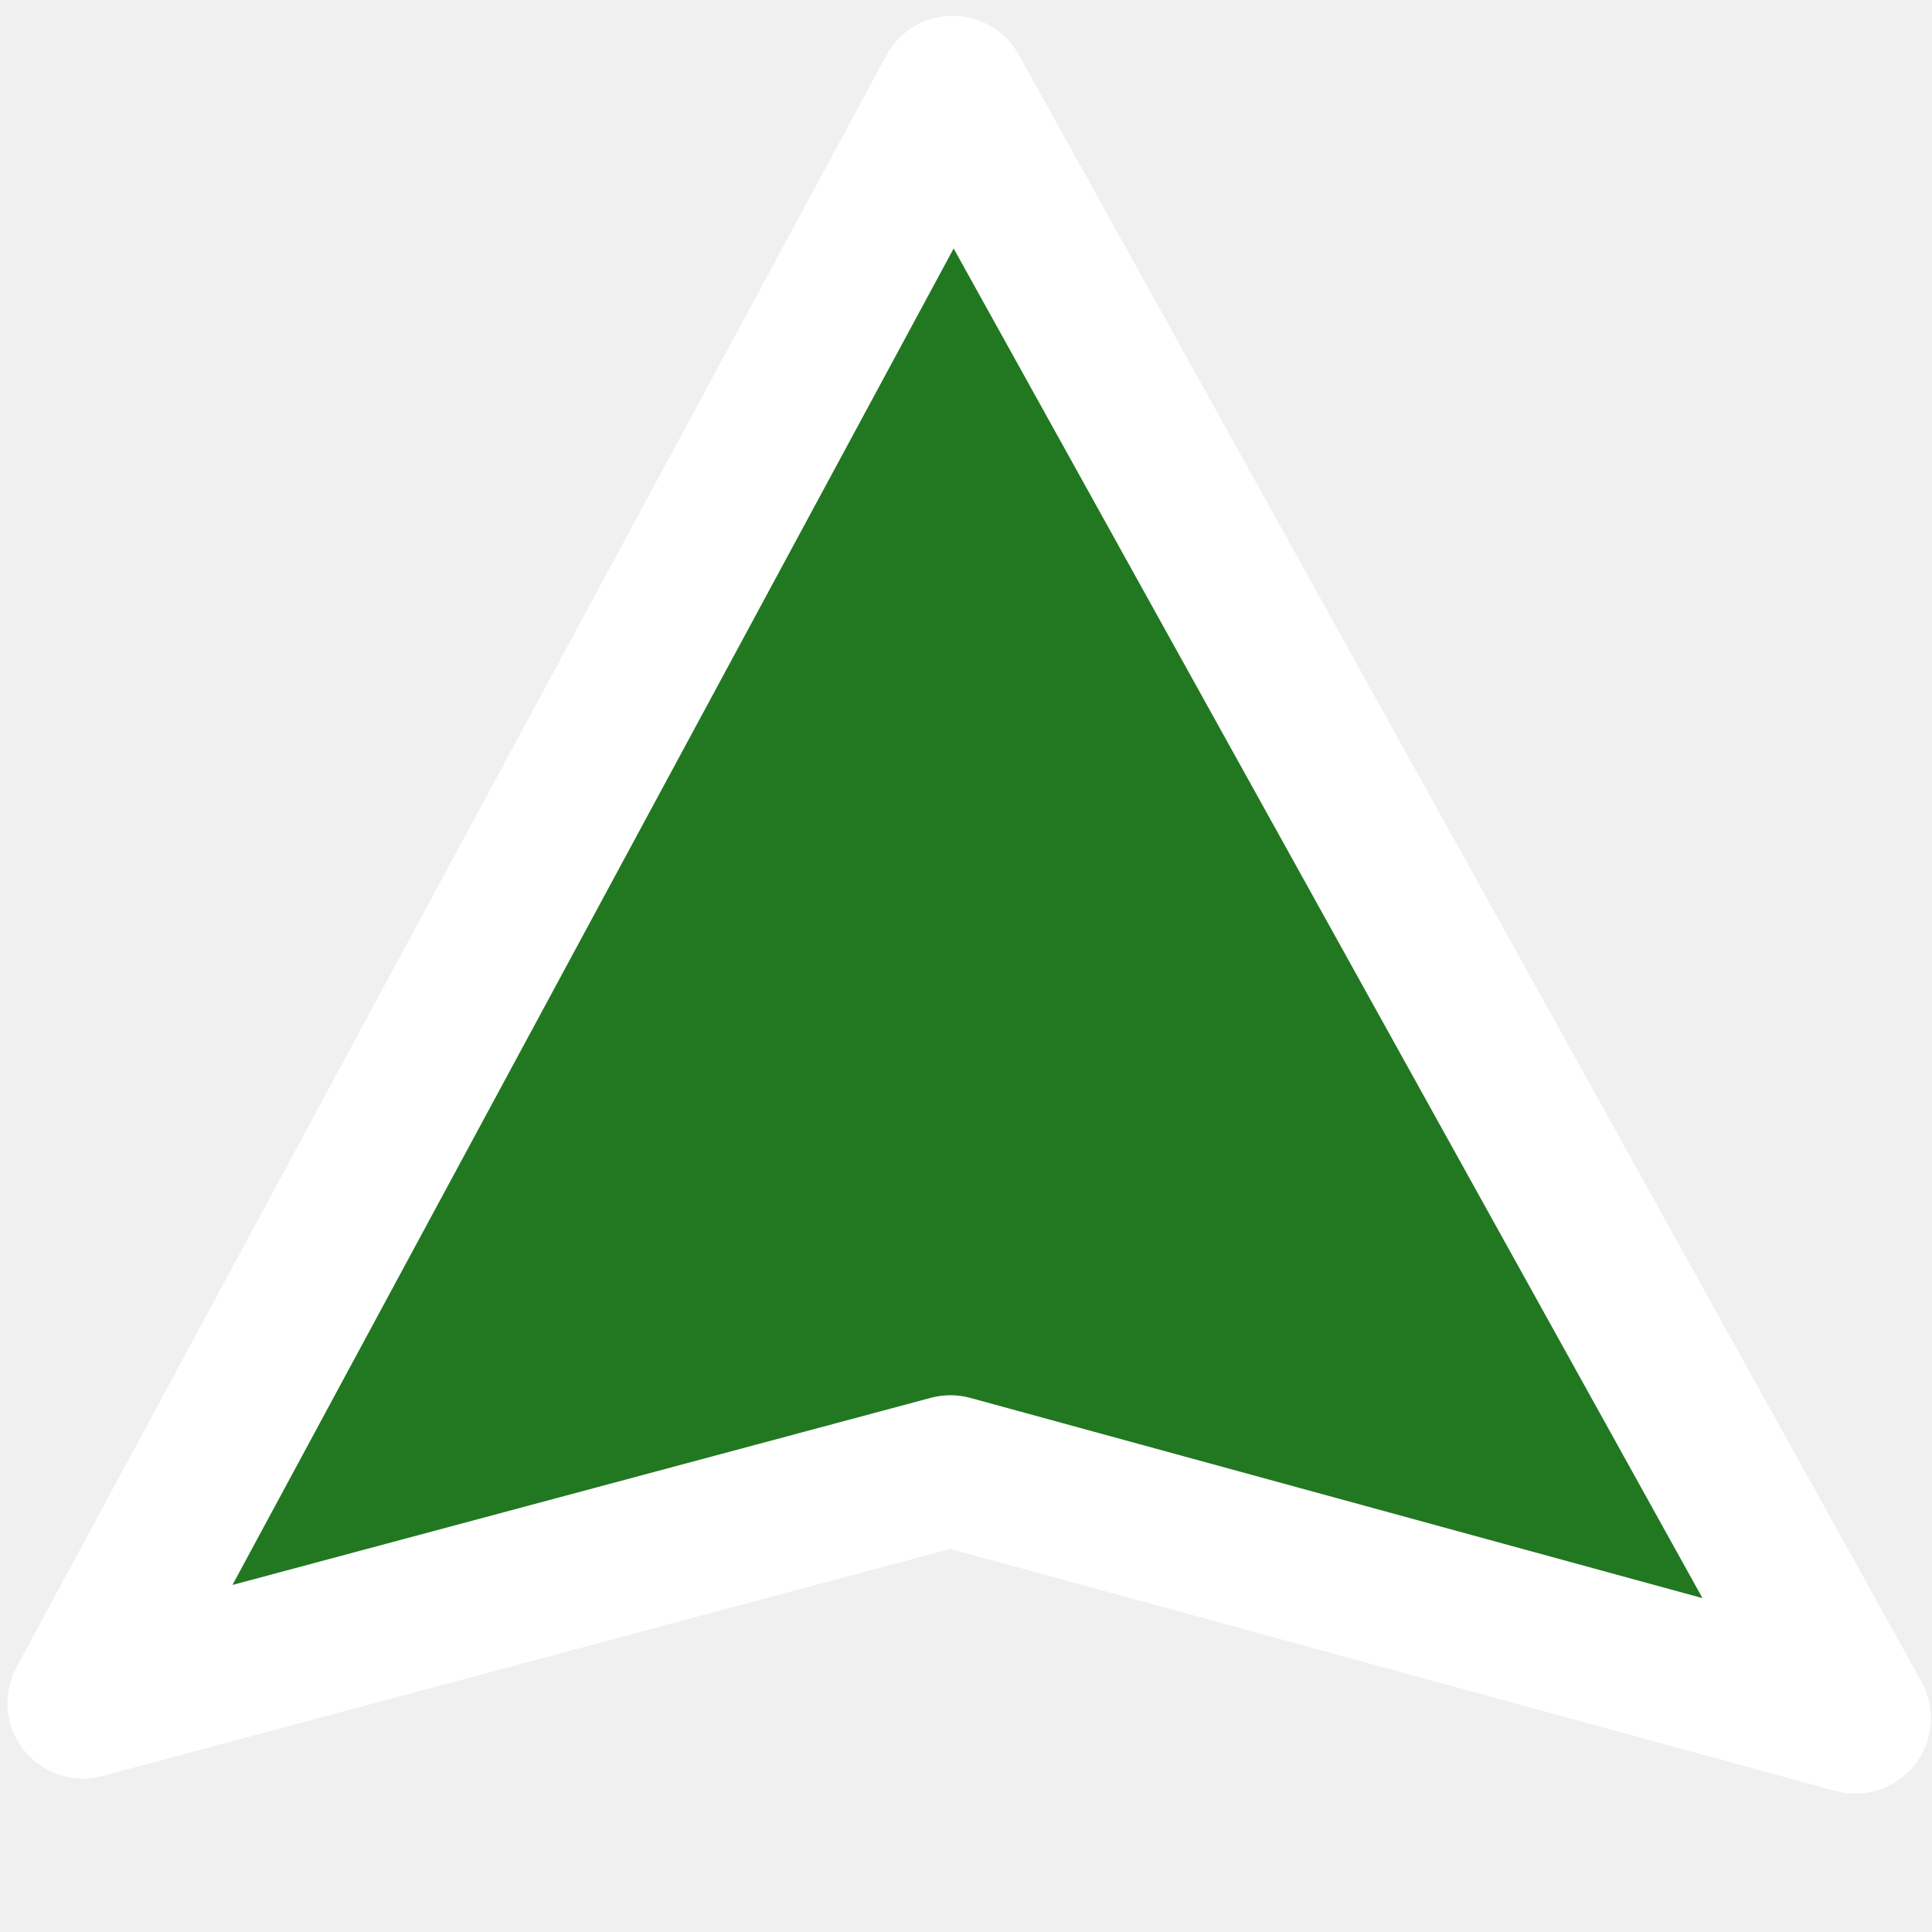
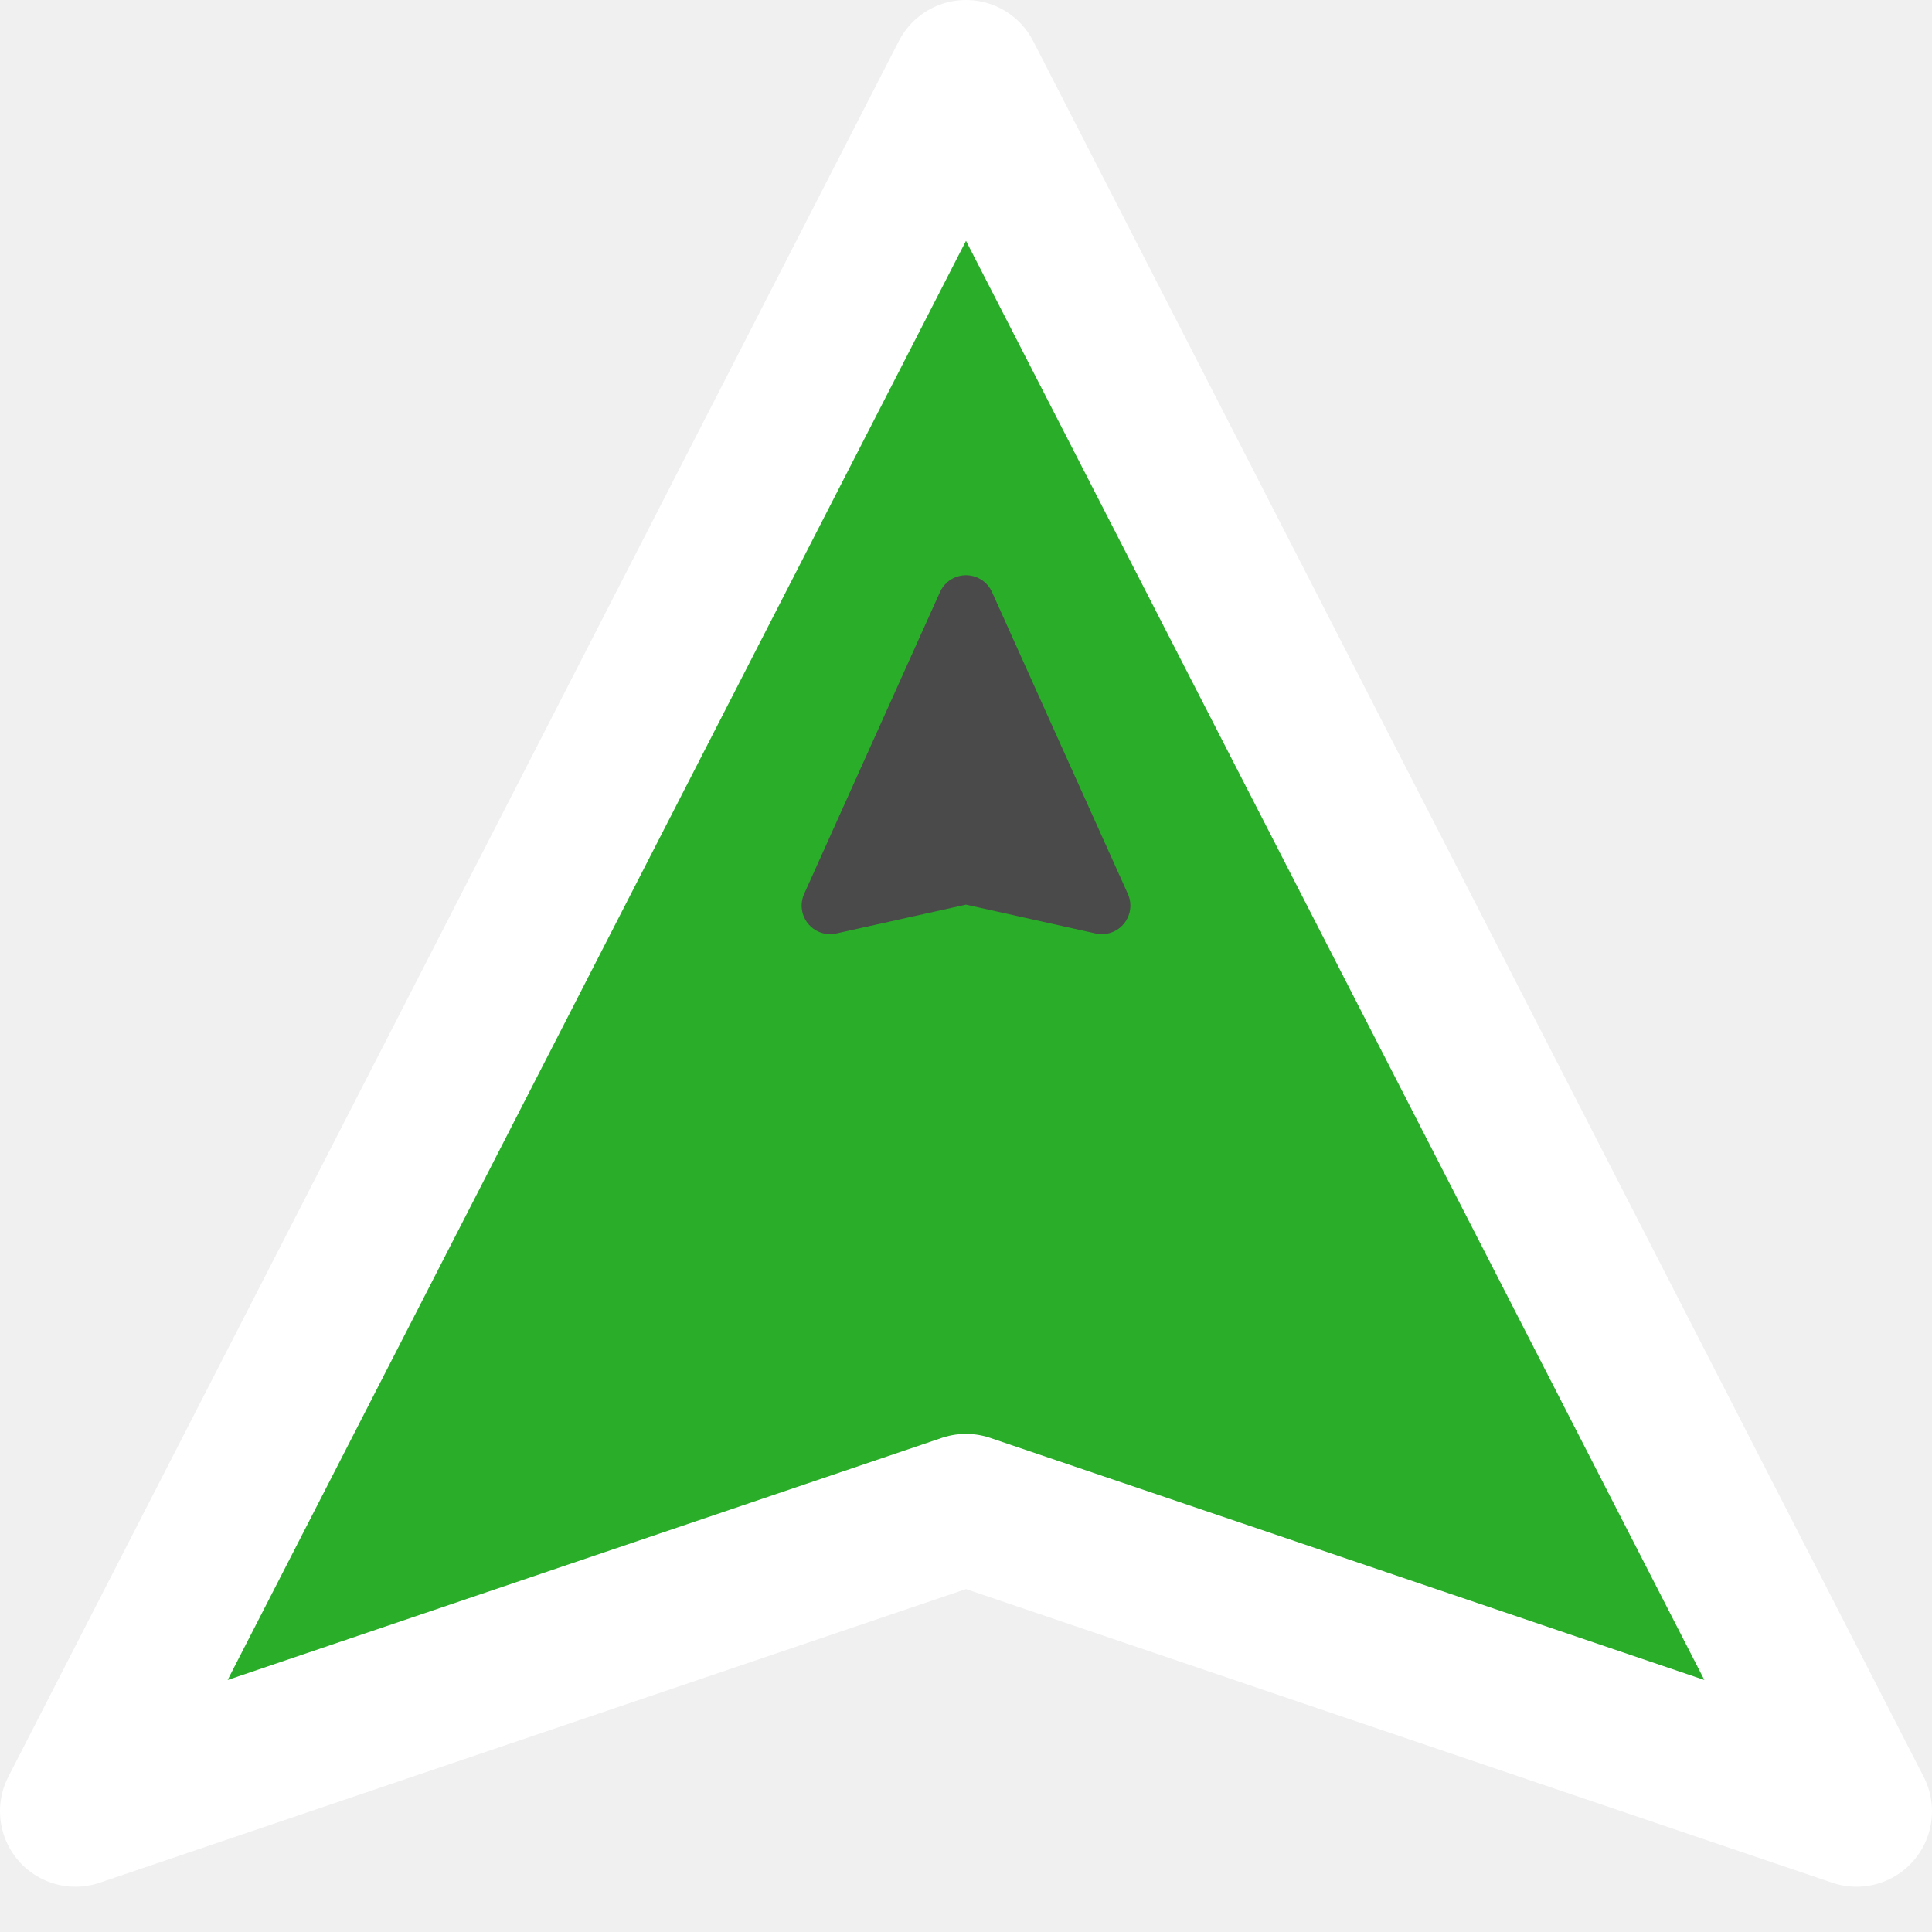
<svg xmlns="http://www.w3.org/2000/svg" width="128" height="128" viewBox="0 0 128 128" version="1.1" id="svg5">
  <defs id="defs2" />
  <g id="layer1">
-     <path style="fill:#217821;fill-opacity:1;stroke:#ffffff;stroke-width:10;stroke-linecap:round;stroke-linejoin:round;stroke-dasharray:none" d="M 63.121,6.048 122.924,113.834 62.967,97.438 5.494,112.838 Z" id="path7232" />
+     <path style="fill:#2aae2a;fill-opacity:1;stroke:#ffffff;stroke-width:10;stroke-linecap:round;stroke-linejoin:round;stroke-dasharray:none" d="M 64,5 123,120 64,100 5,120 Z" id="path7232" />
+   </g>
+   <g id="layer3">
+     <path style="fill:#4a4a4a;fill-opacity:1;stroke:#4a4a4a;stroke-width:3.78;stroke-linecap:round;stroke-linejoin:round;stroke-dasharray:none;stroke-opacity:1" d="m 64,40 9,20 -9,-2 -9,2 z" id="path6386" />
  </g>
</svg>
